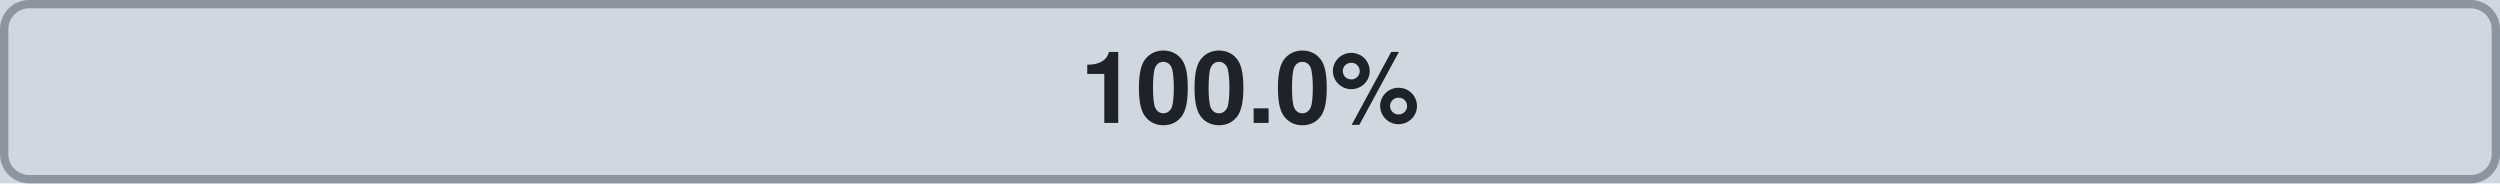
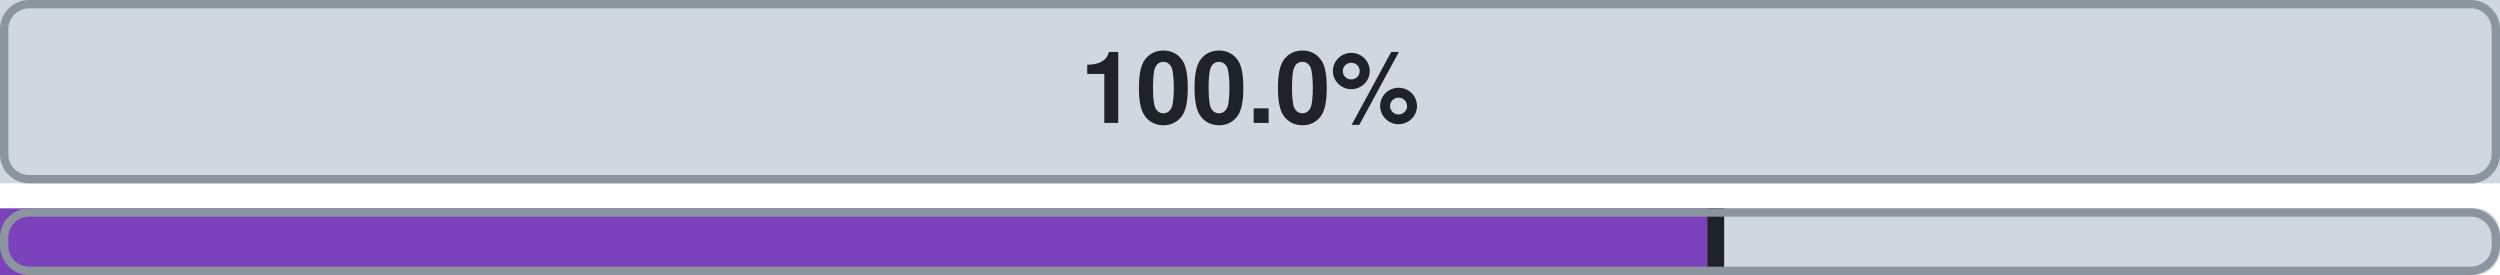
- <svg xmlns="http://www.w3.org/2000/svg" width="300" height="22" viewBox="0 0 300 22" role="img" aria-label="appsync: official 0.0%, ours beyond official 0.0%, uncovered 100.0% of 169 attributes">
+ <svg xmlns="http://www.w3.org/2000/svg" width="300" height="33" viewBox="0 0 300 33" role="img" aria-label="appsync: official 0.0%, ours beyond official 0.0%, uncovered 100.0% of 169 attributes; lower bar: Terraform aws provider (estimate): 68.6% of 169 attributes, at least 68.6%">
  <rect x="0" y="0" width="300" height="22" rx="3" fill="#d0d7de" />
  <rect x="0" y="0" width="300" height="22" fill="#d0d7de" />
  <text x="150" y="12" font-family="-apple-system,BlinkMacSystemFont,'Segoe UI',Helvetica,Arial,sans-serif" font-size="12" font-weight="600" fill="#1f2328" text-anchor="middle" dominant-baseline="central">100.0%</text>
  <rect x="0.5" y="0.5" width="299" height="21" rx="3" fill="none" stroke="#8c959f" />
+   <rect x="0" y="25" width="300" height="8" rx="3" fill="#d0d7de" />
+   <rect x="0" y="25" width="205.9" height="8" fill="#7b42bc" />
+   <rect x="204.9" y="25" width="2" height="8" fill="#1f2328" />
+   <rect x="0.5" y="25.5" width="299" height="7" rx="3" fill="none" stroke="#8c959f" />
</svg>
